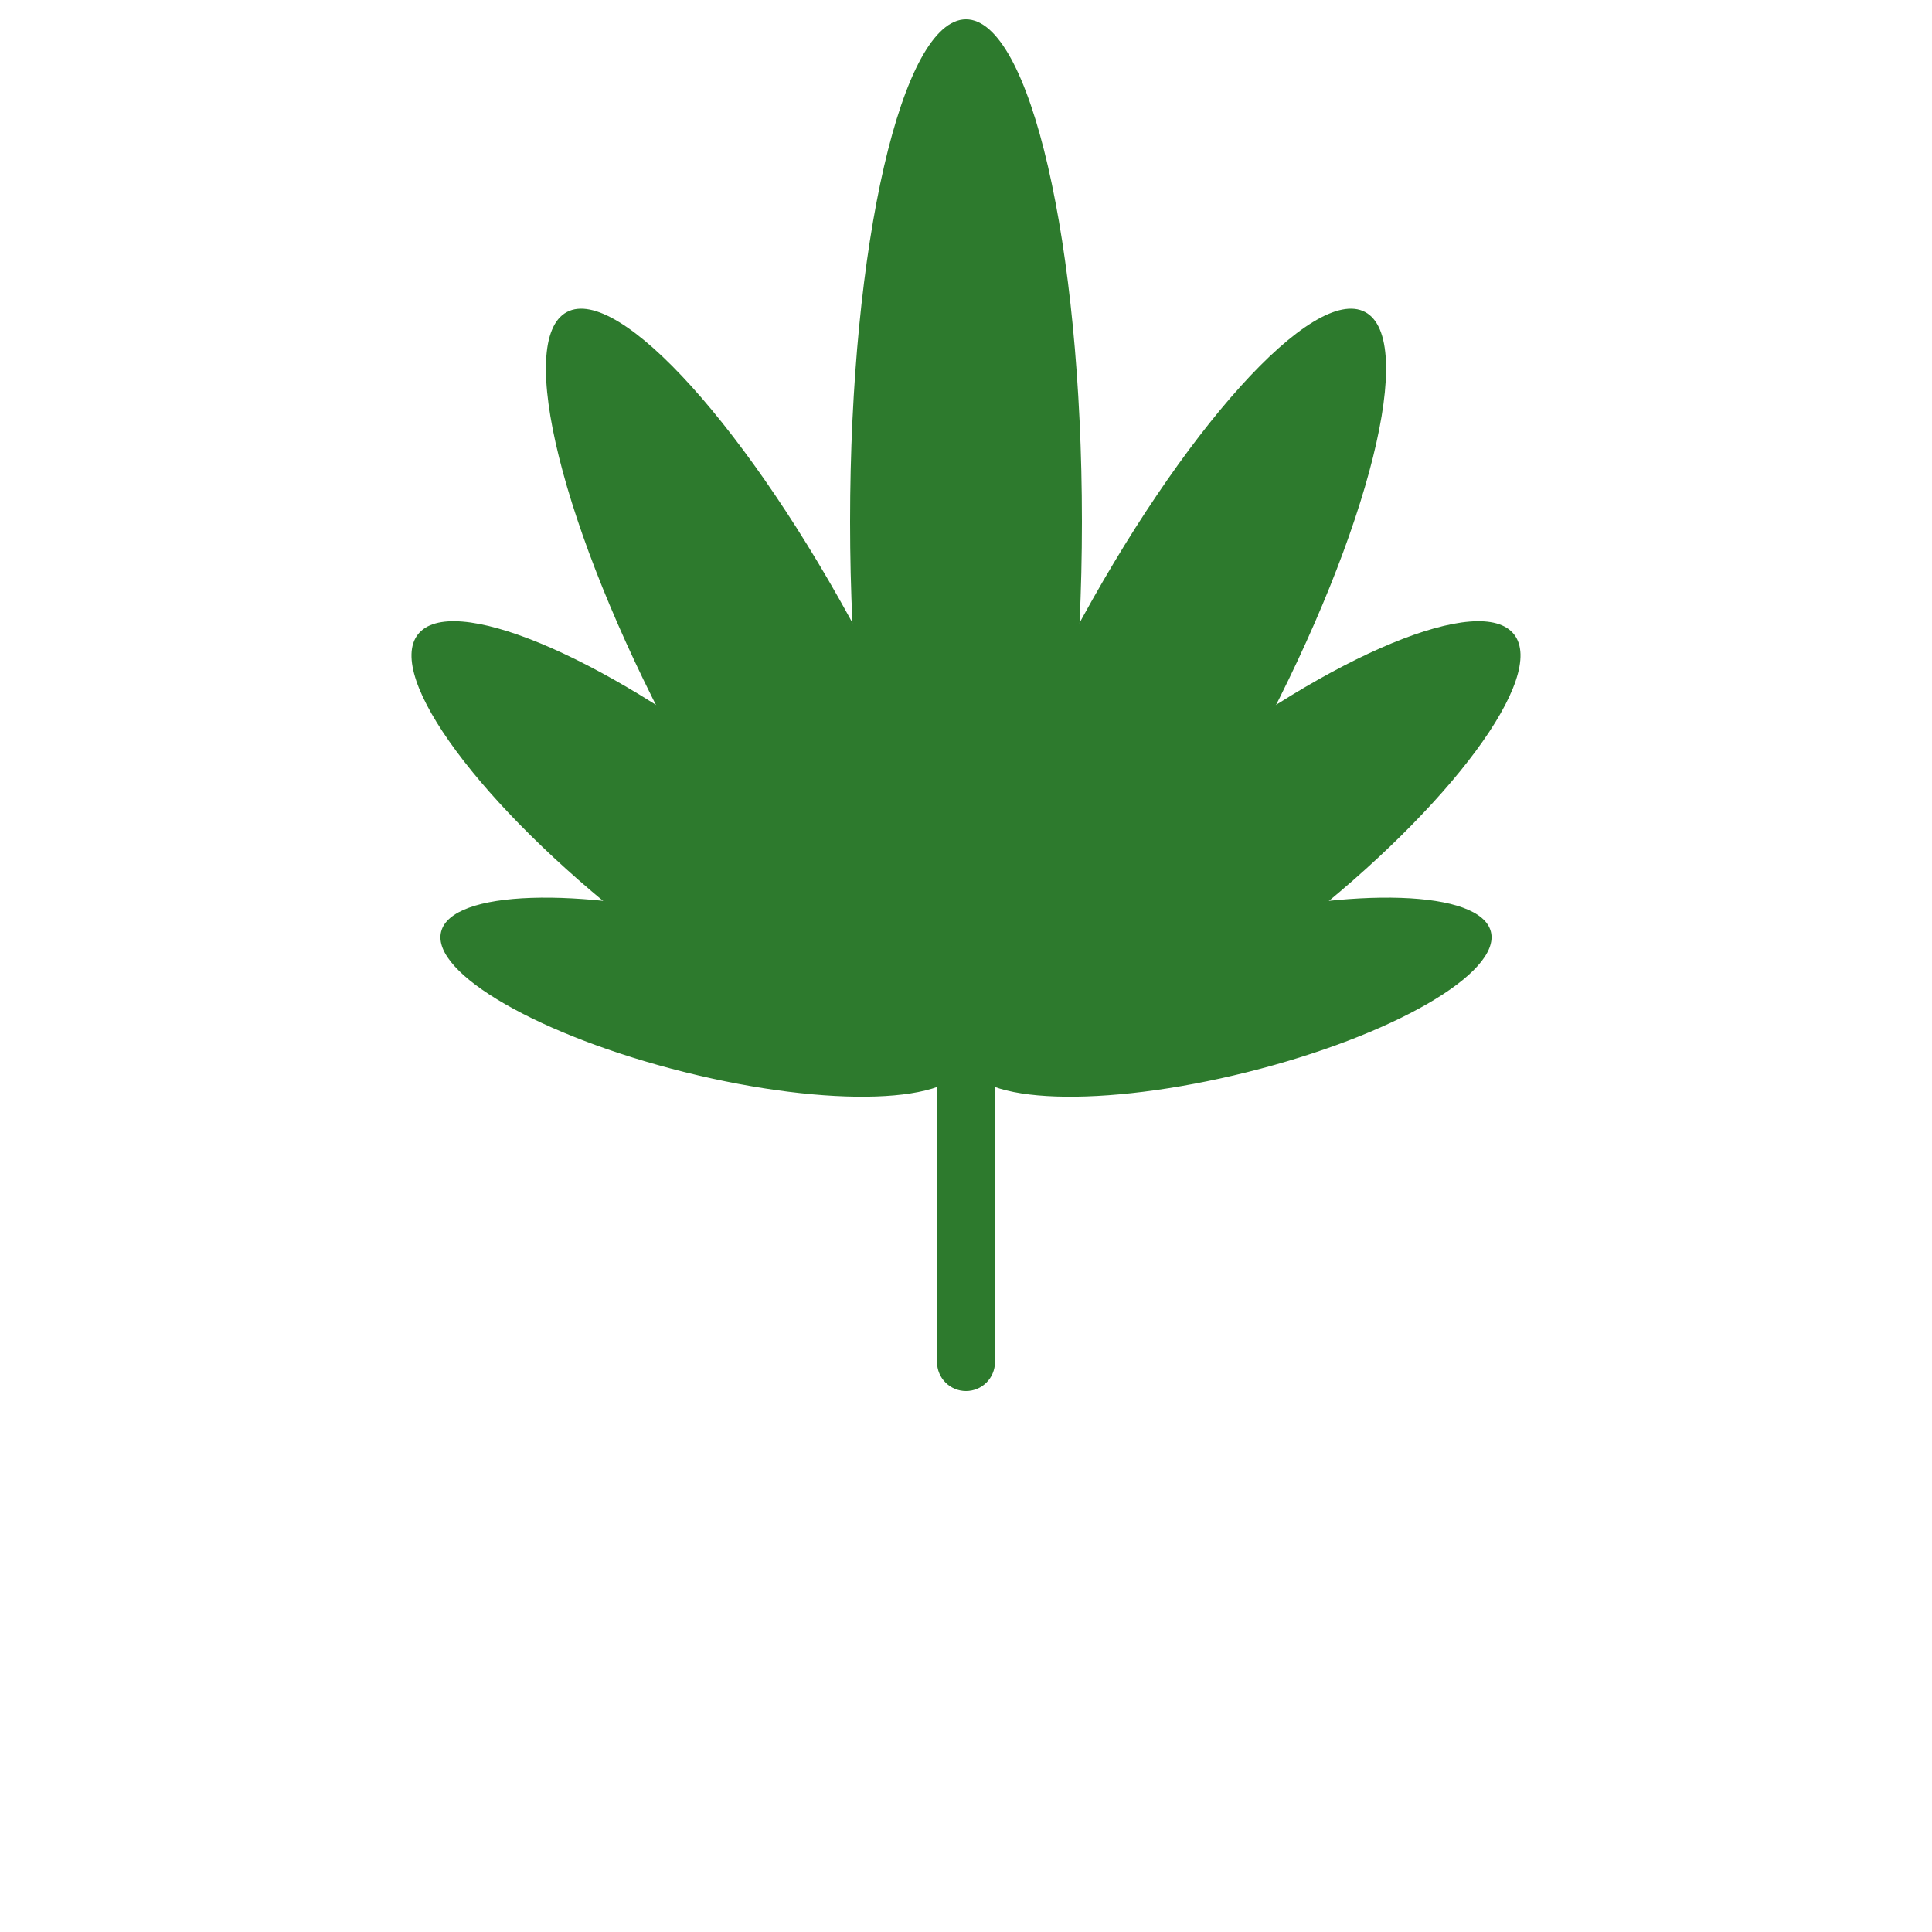
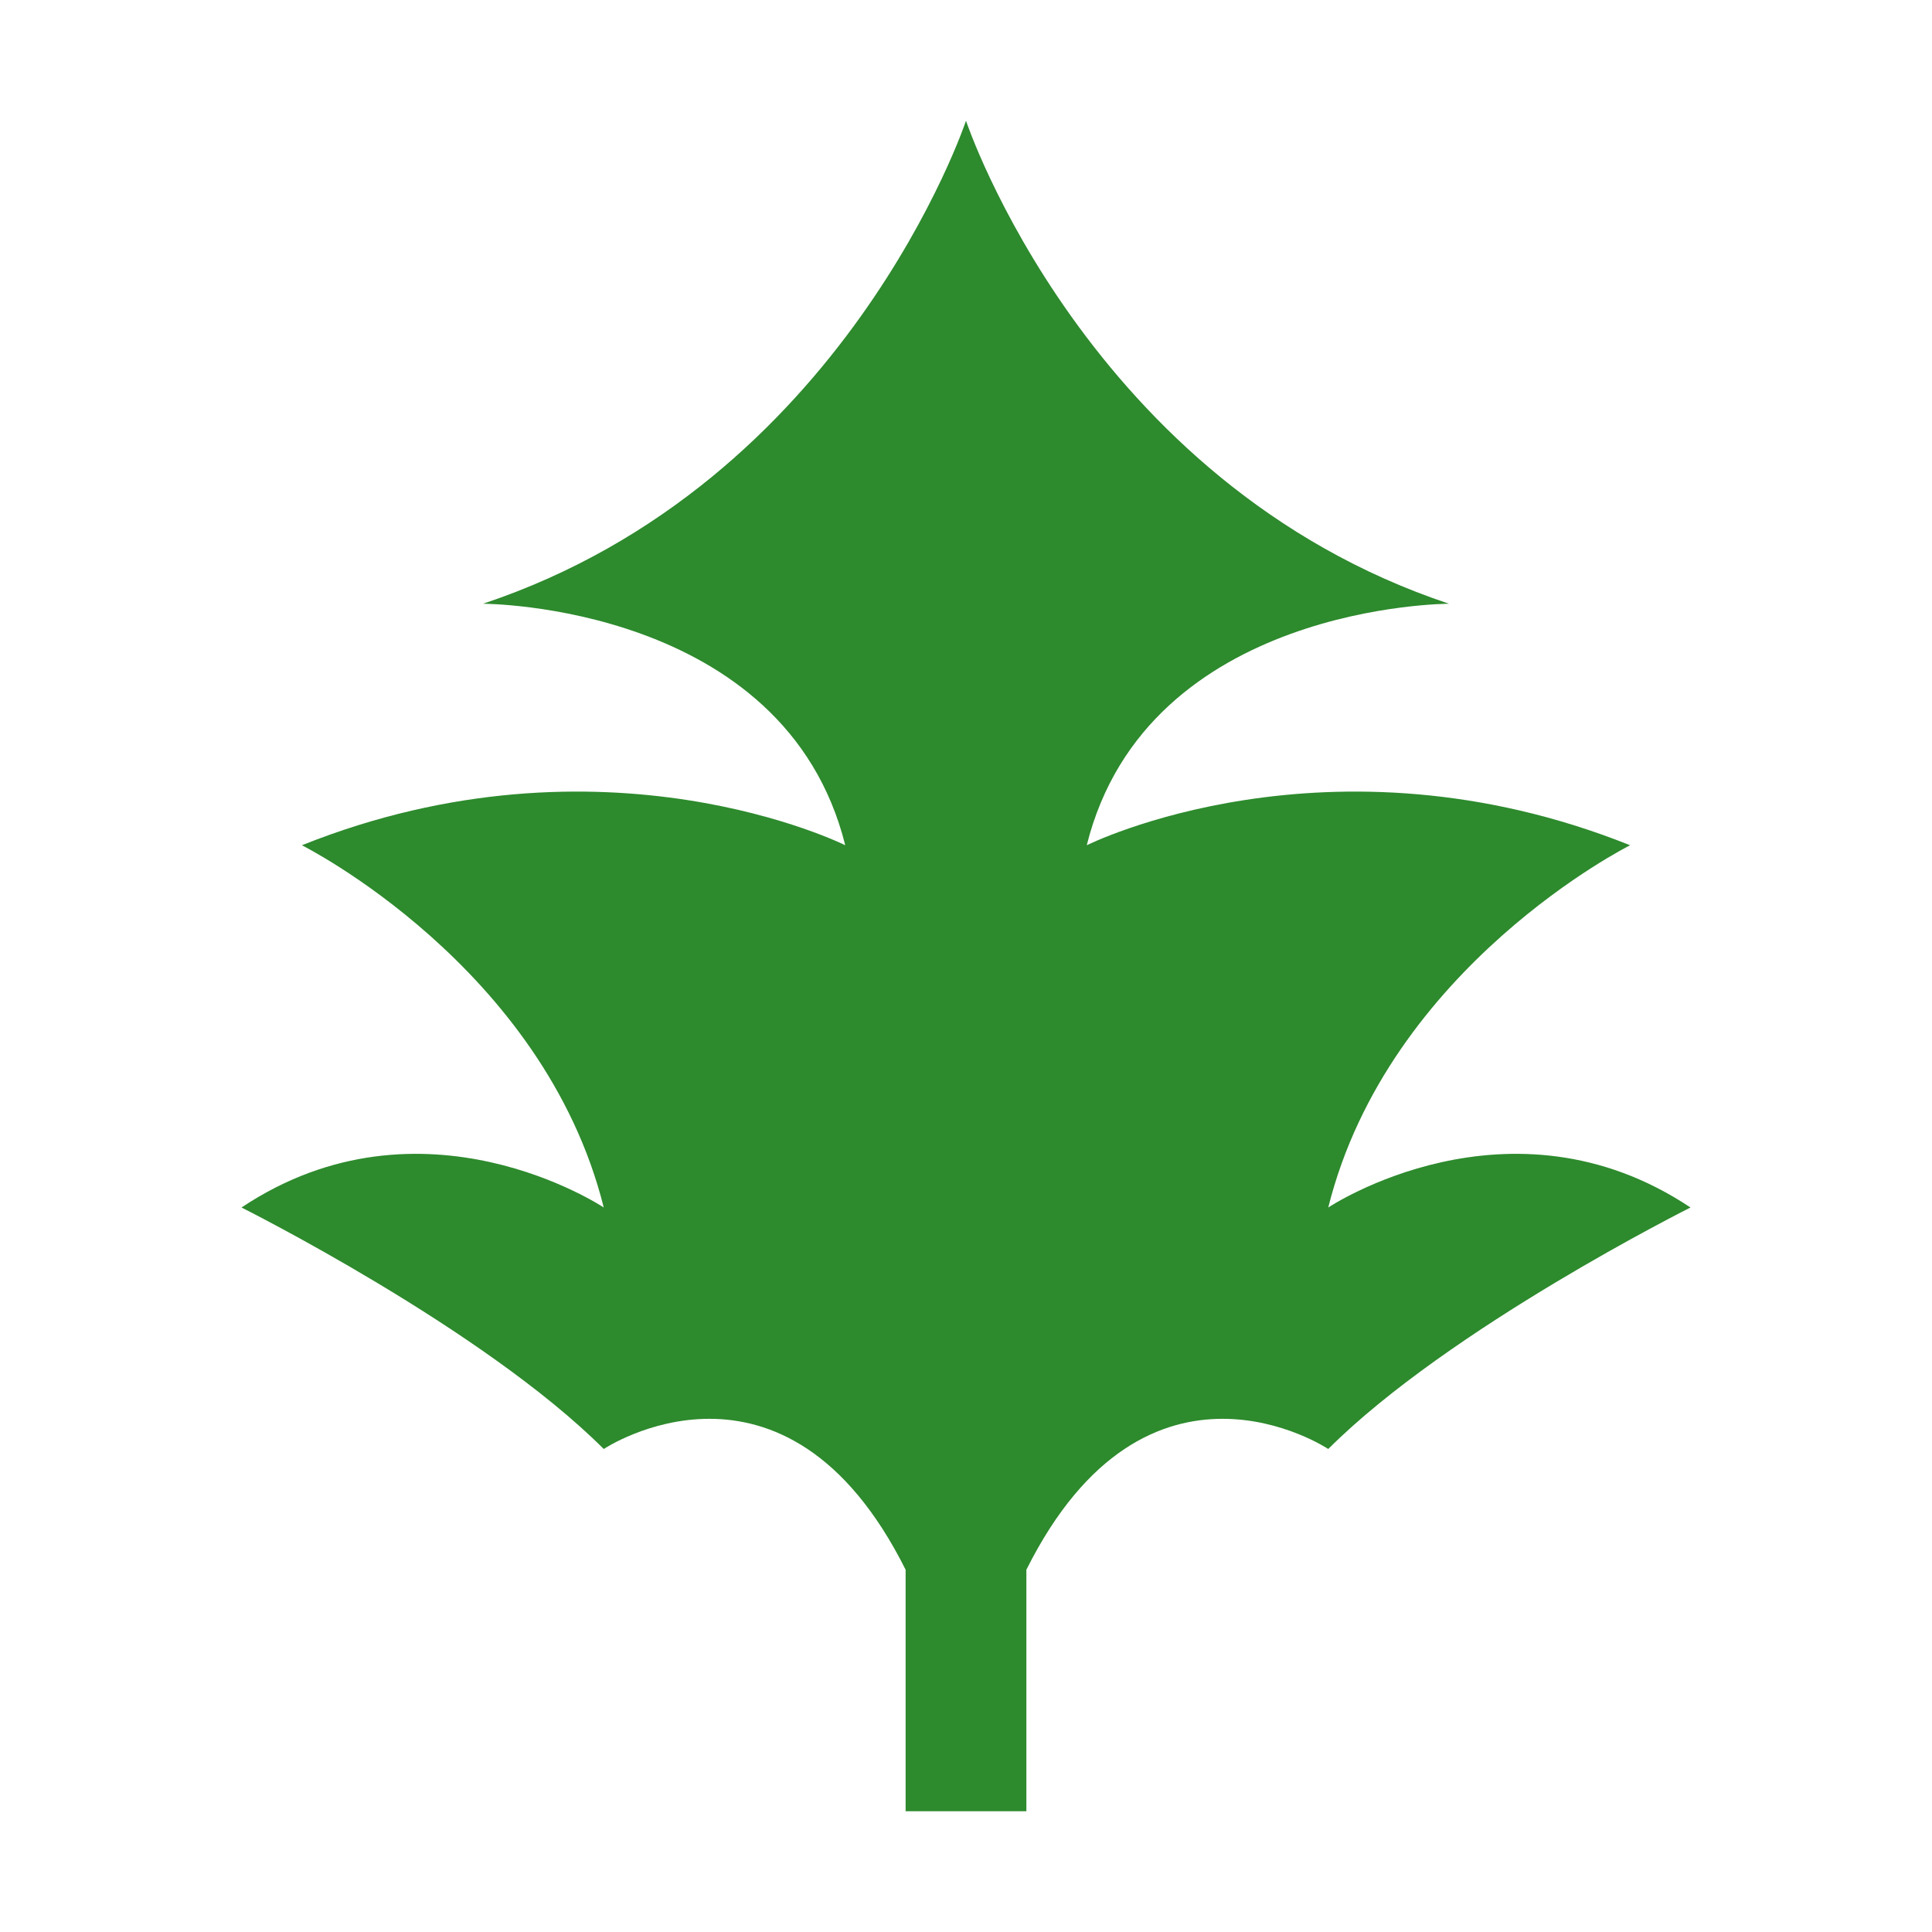
- <svg xmlns="http://www.w3.org/2000/svg" viewBox="0 0 100 100">
-   <g fill="#2d7a2d" transform="translate(50,55)">
-     <rect x="-1.5" y="-5" width="3" height="22" rx="1.5" />
-     <ellipse cx="0" cy="-28" rx="6" ry="26" transform="rotate(0)" />
-     <ellipse cx="0" cy="-22" rx="5.5" ry="22" transform="rotate(-28)" />
-     <ellipse cx="0" cy="-22" rx="5.5" ry="22" transform="rotate(28)" />
-     <ellipse cx="0" cy="-18" rx="5" ry="18" transform="rotate(-52)" />
-     <ellipse cx="0" cy="-18" rx="5" ry="18" transform="rotate(52)" />
-     <ellipse cx="0" cy="-14" rx="4" ry="14" transform="rotate(-76)" />
-     <ellipse cx="0" cy="-14" rx="4" ry="14" transform="rotate(76)" />
-   </g>
+ <svg xmlns="http://www.w3.org/2000/svg" width="32" height="32" viewBox="0 0 32 32">
+   <path fill="#2d8a2d" d="     M16 2     C16 2 14 8 8 10     C8 10 13 10 14 14     C14 14 10 12 5 14     C5 14 9 16 10 20     C10 20 7 18 4 20     C4 20 8 22 10 24     C10 24 13 22 15 26     L15 30 L17 30     L17 26     C19 22 22 24 22 24     C24 22 28 20 28 20     C25 18 22 20 22 20     C23 16 27 14 27 14     C22 12 18 14 18 14     C19 10 24 10 24 10     C18 8 16 2 16 2     Z   " />
</svg>
